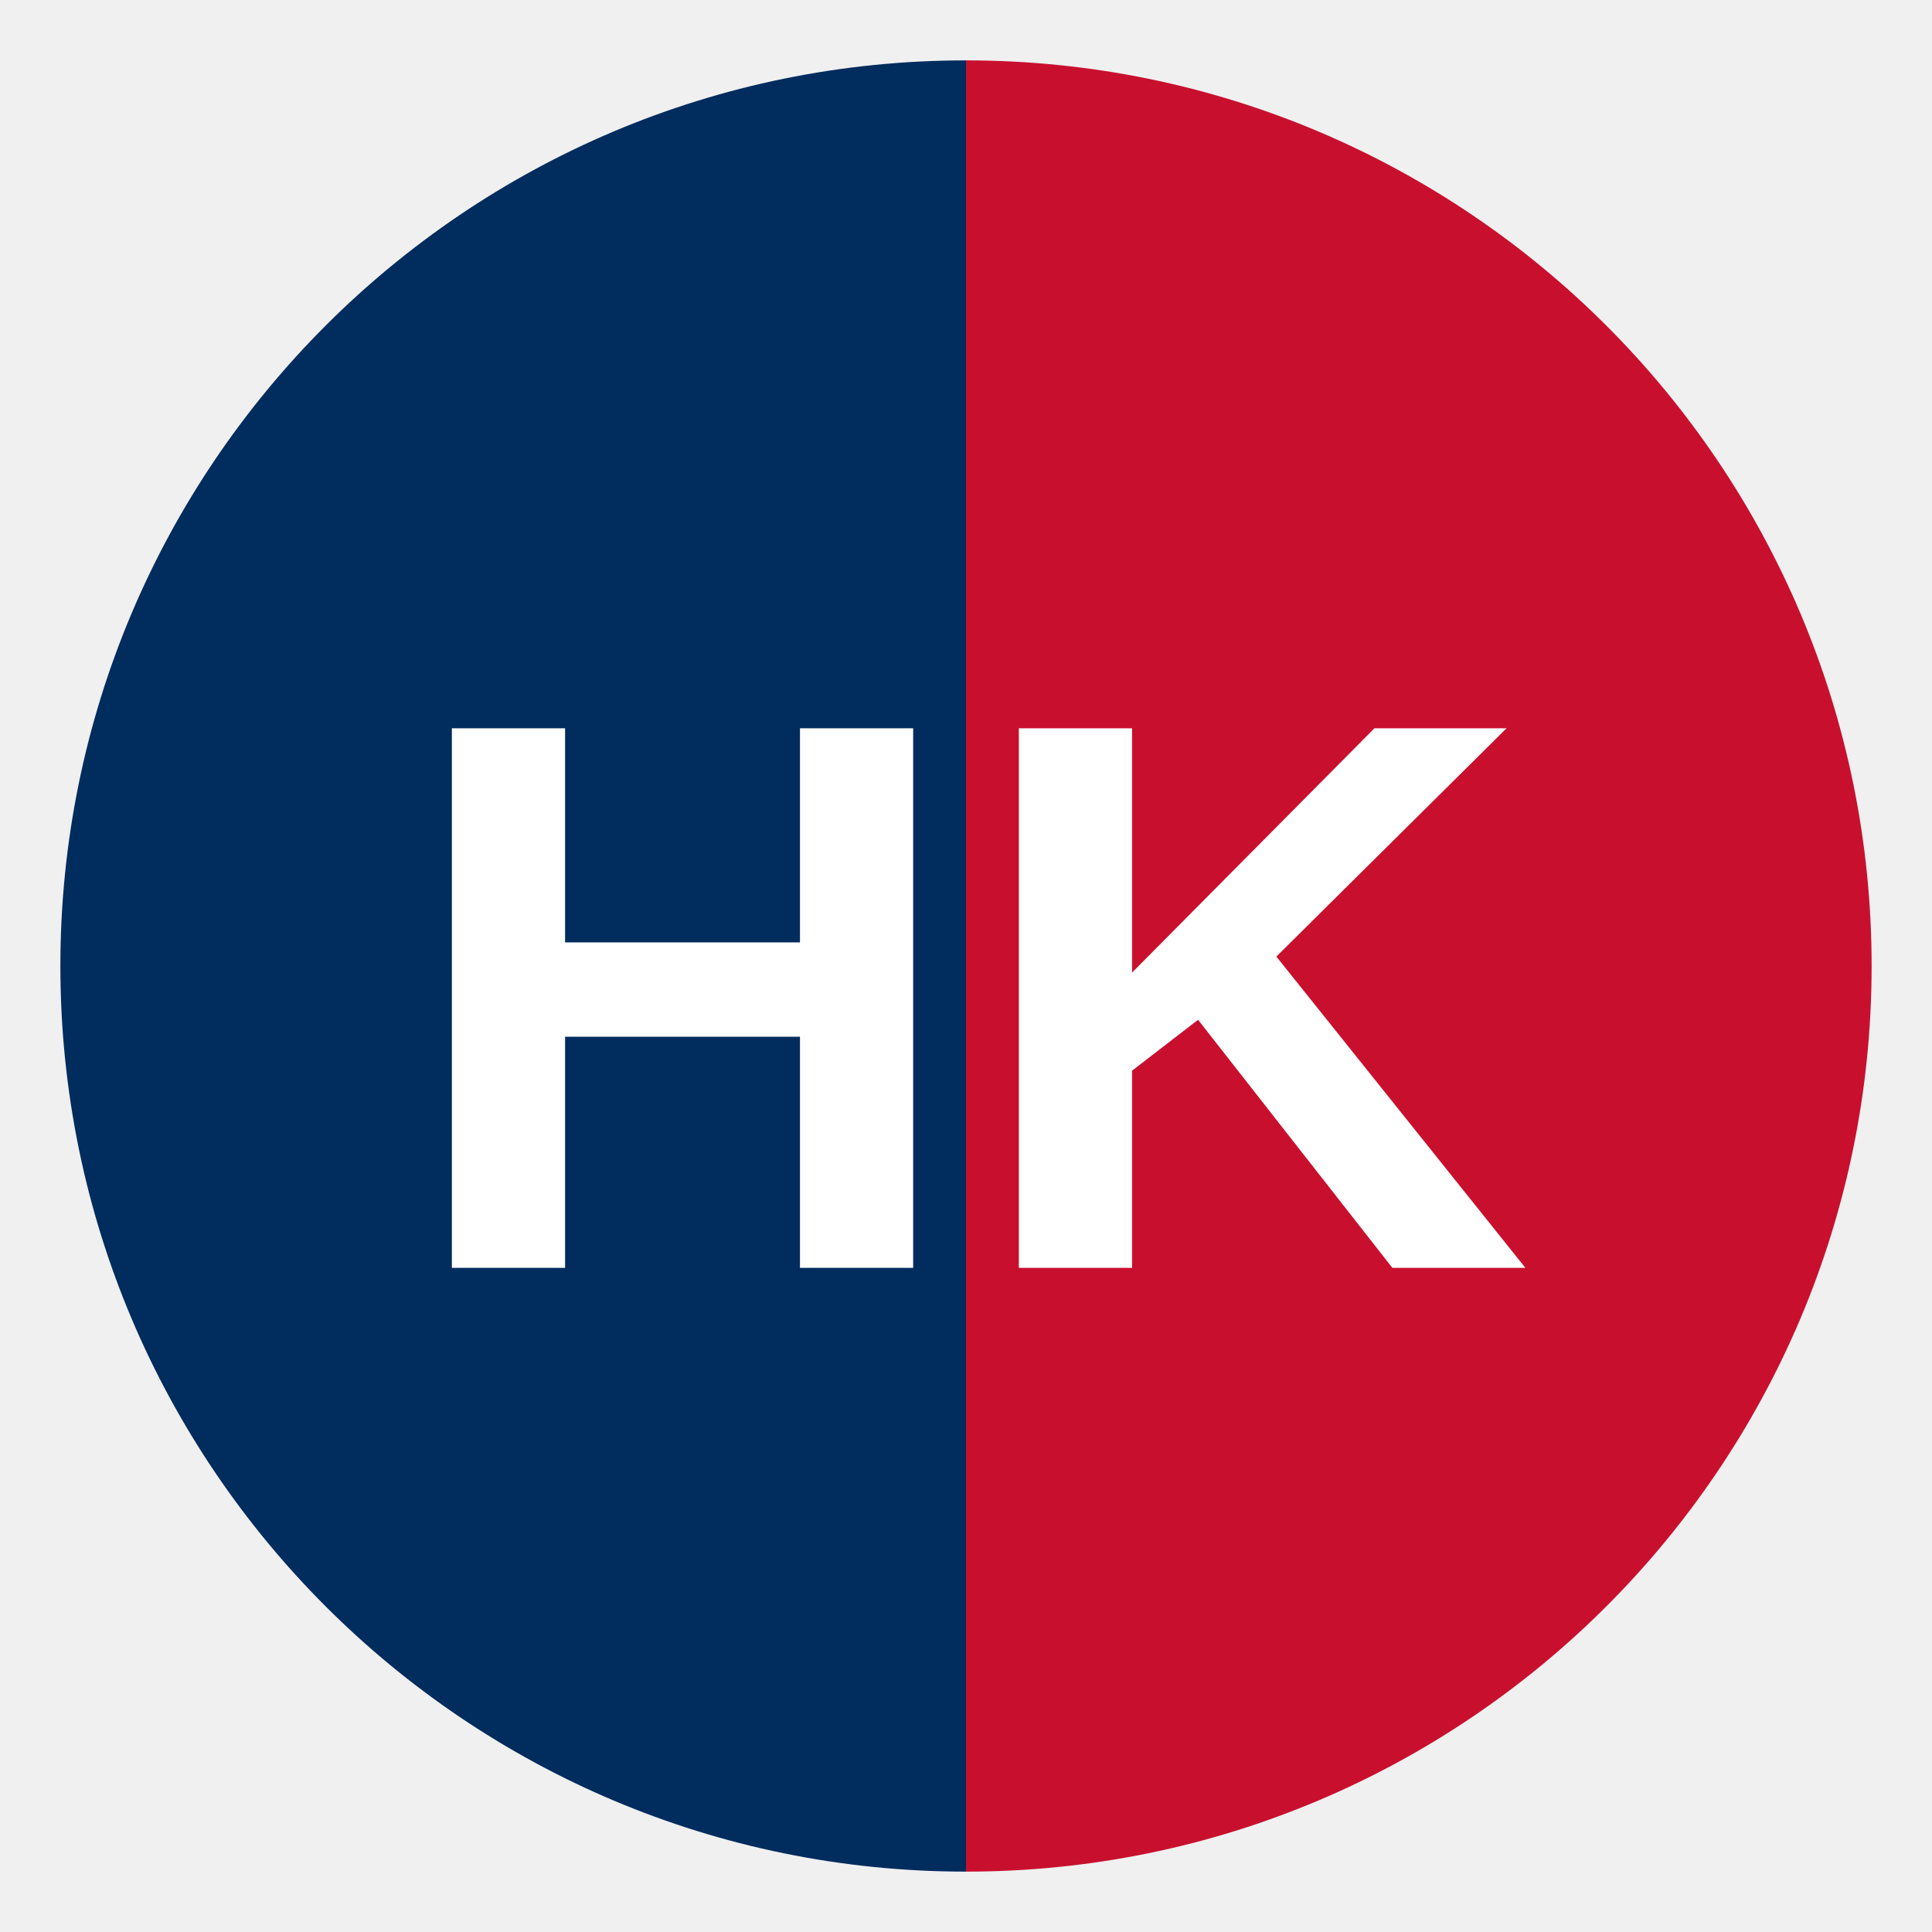
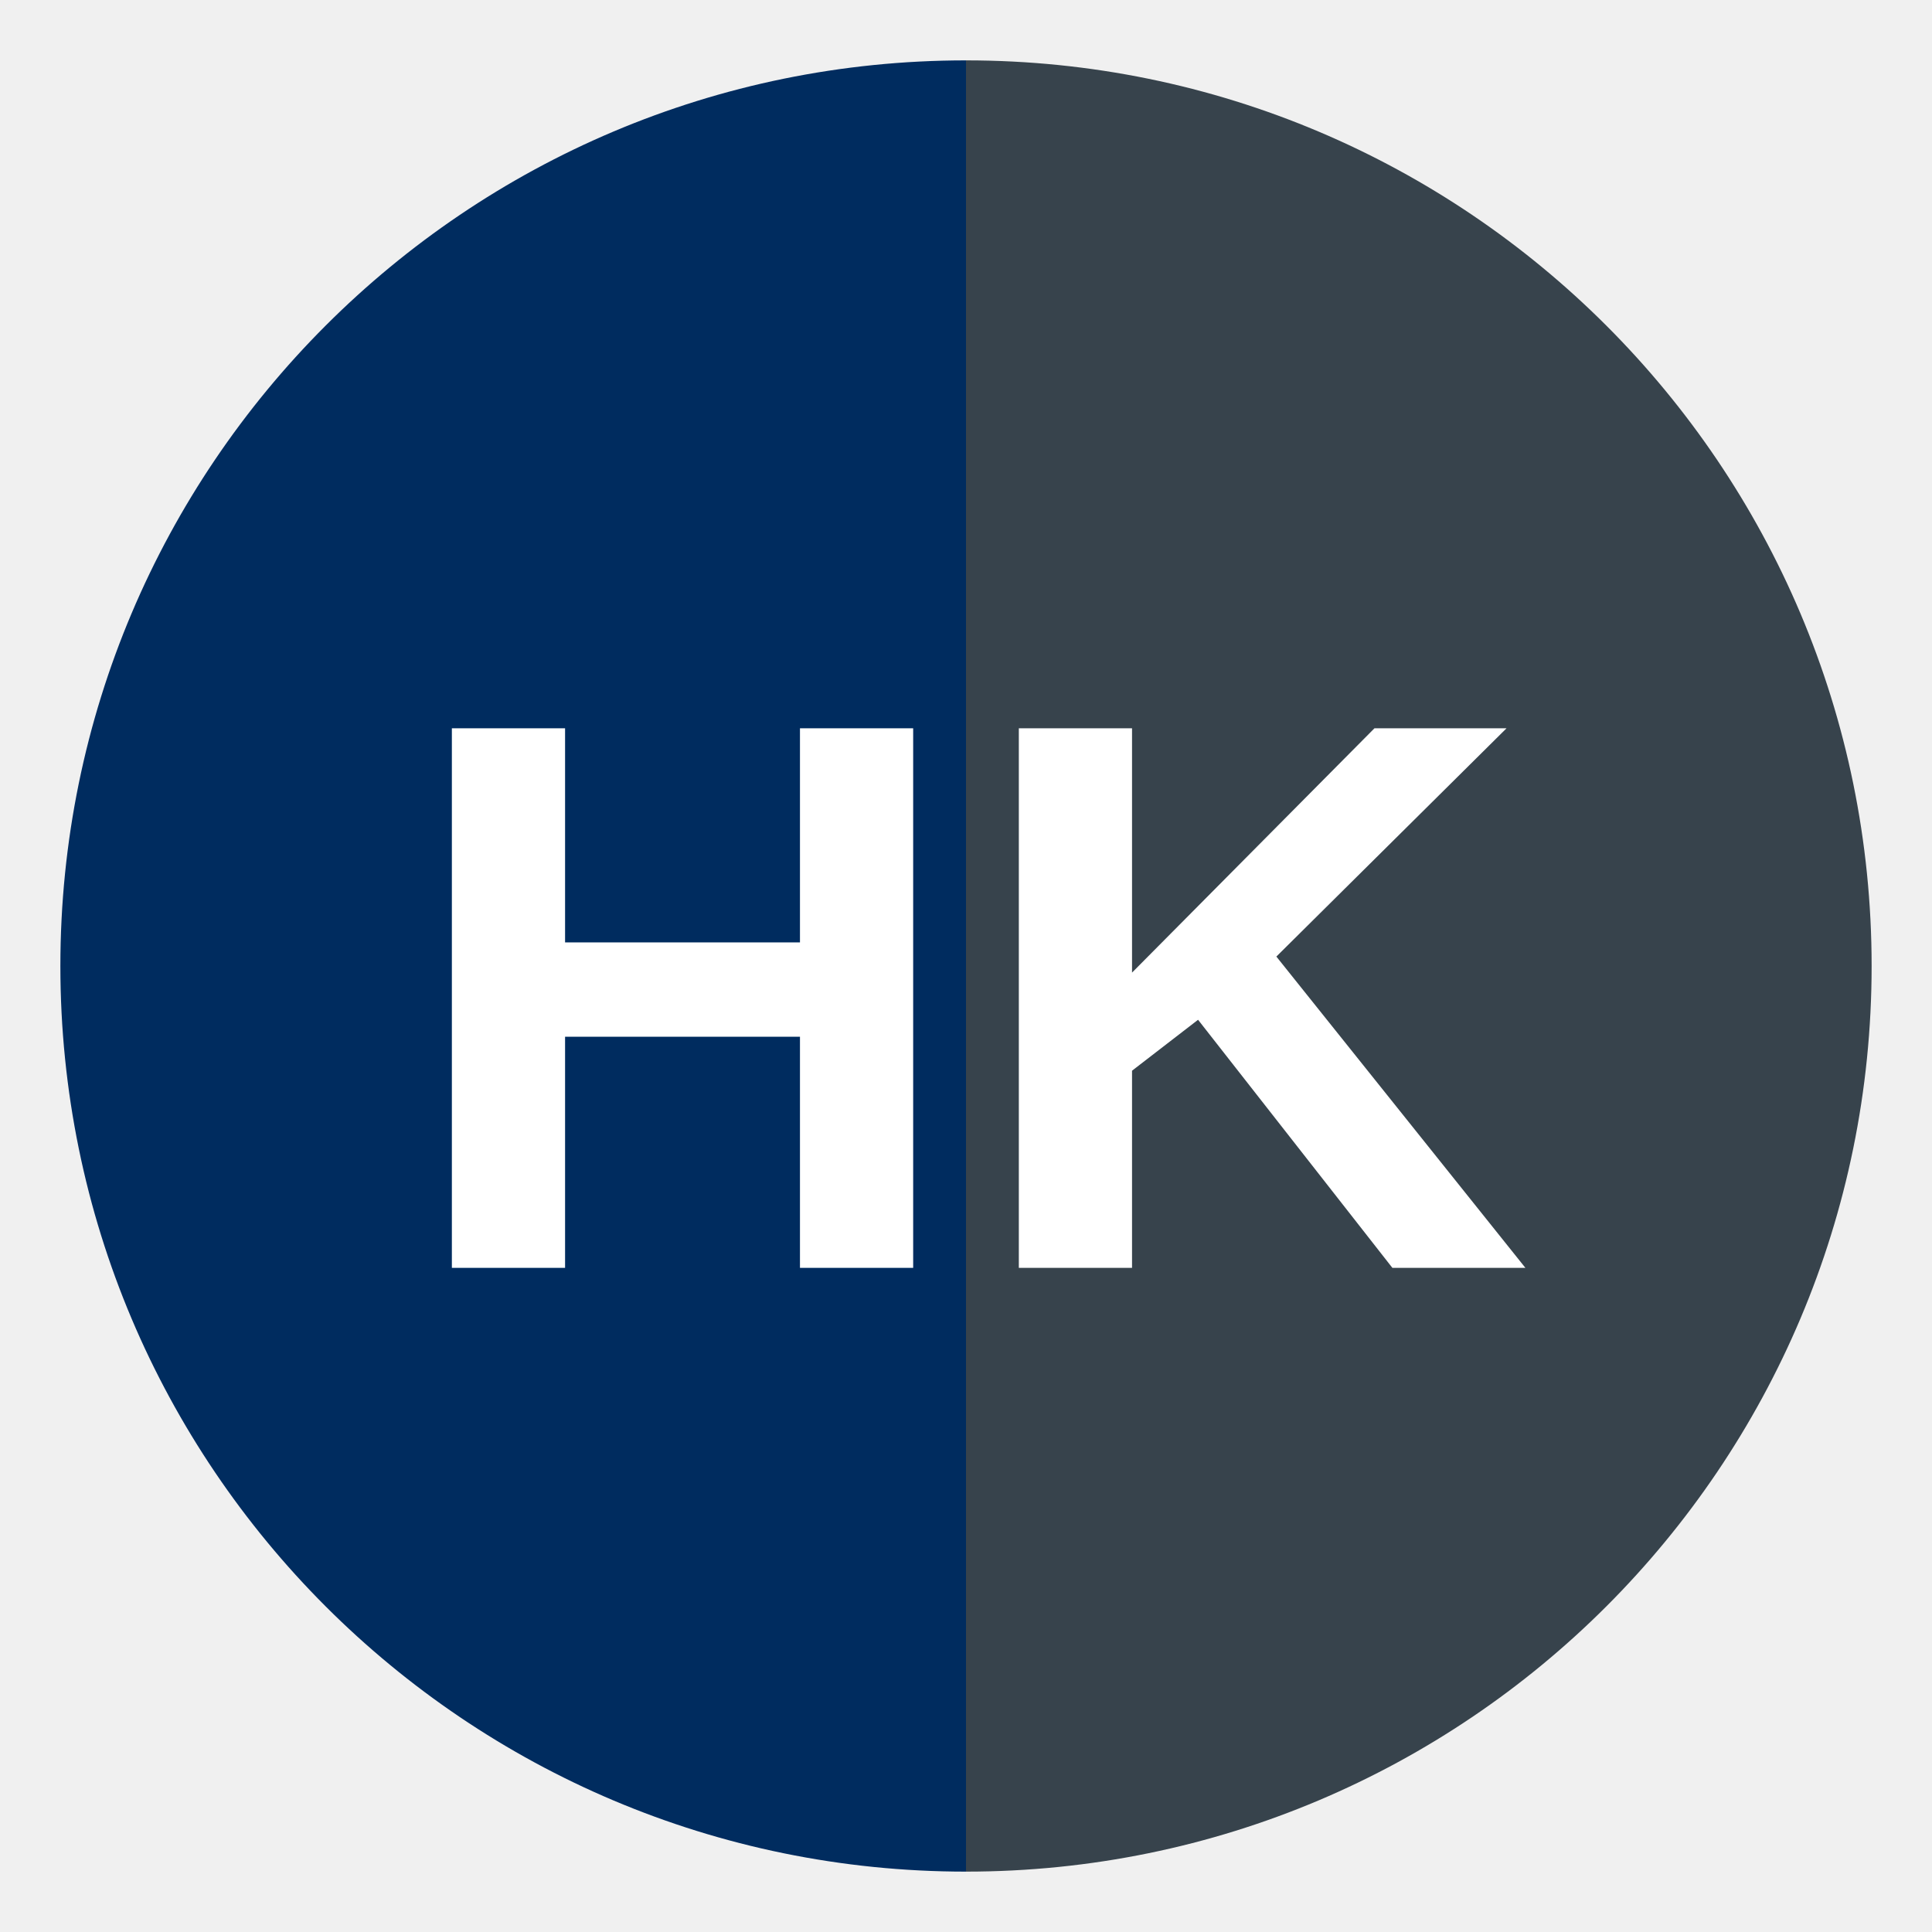
<svg xmlns="http://www.w3.org/2000/svg" viewBox="0 0 32 32">
-   <path d="M16 1a15 15 0 0 0 0 30V1Z" fill="#002c5e" />
-   <path d="M16 1a15 15 0 0 1 0 30V1Z" fill="#c8102e" />
+   <path d="M16 1a15 15 0 0 0 0 30V1Z" fill="#002c5f" />
+   <path d="M16 1a15 15 0 0 1 0 30V1Z" fill="#37434c" />
  <text x="16" y="21" text-anchor="middle" font-family="Arial Narrow, Arial, sans-serif" font-size="13" font-weight="700" fill="#fff">HK</text>
</svg>
